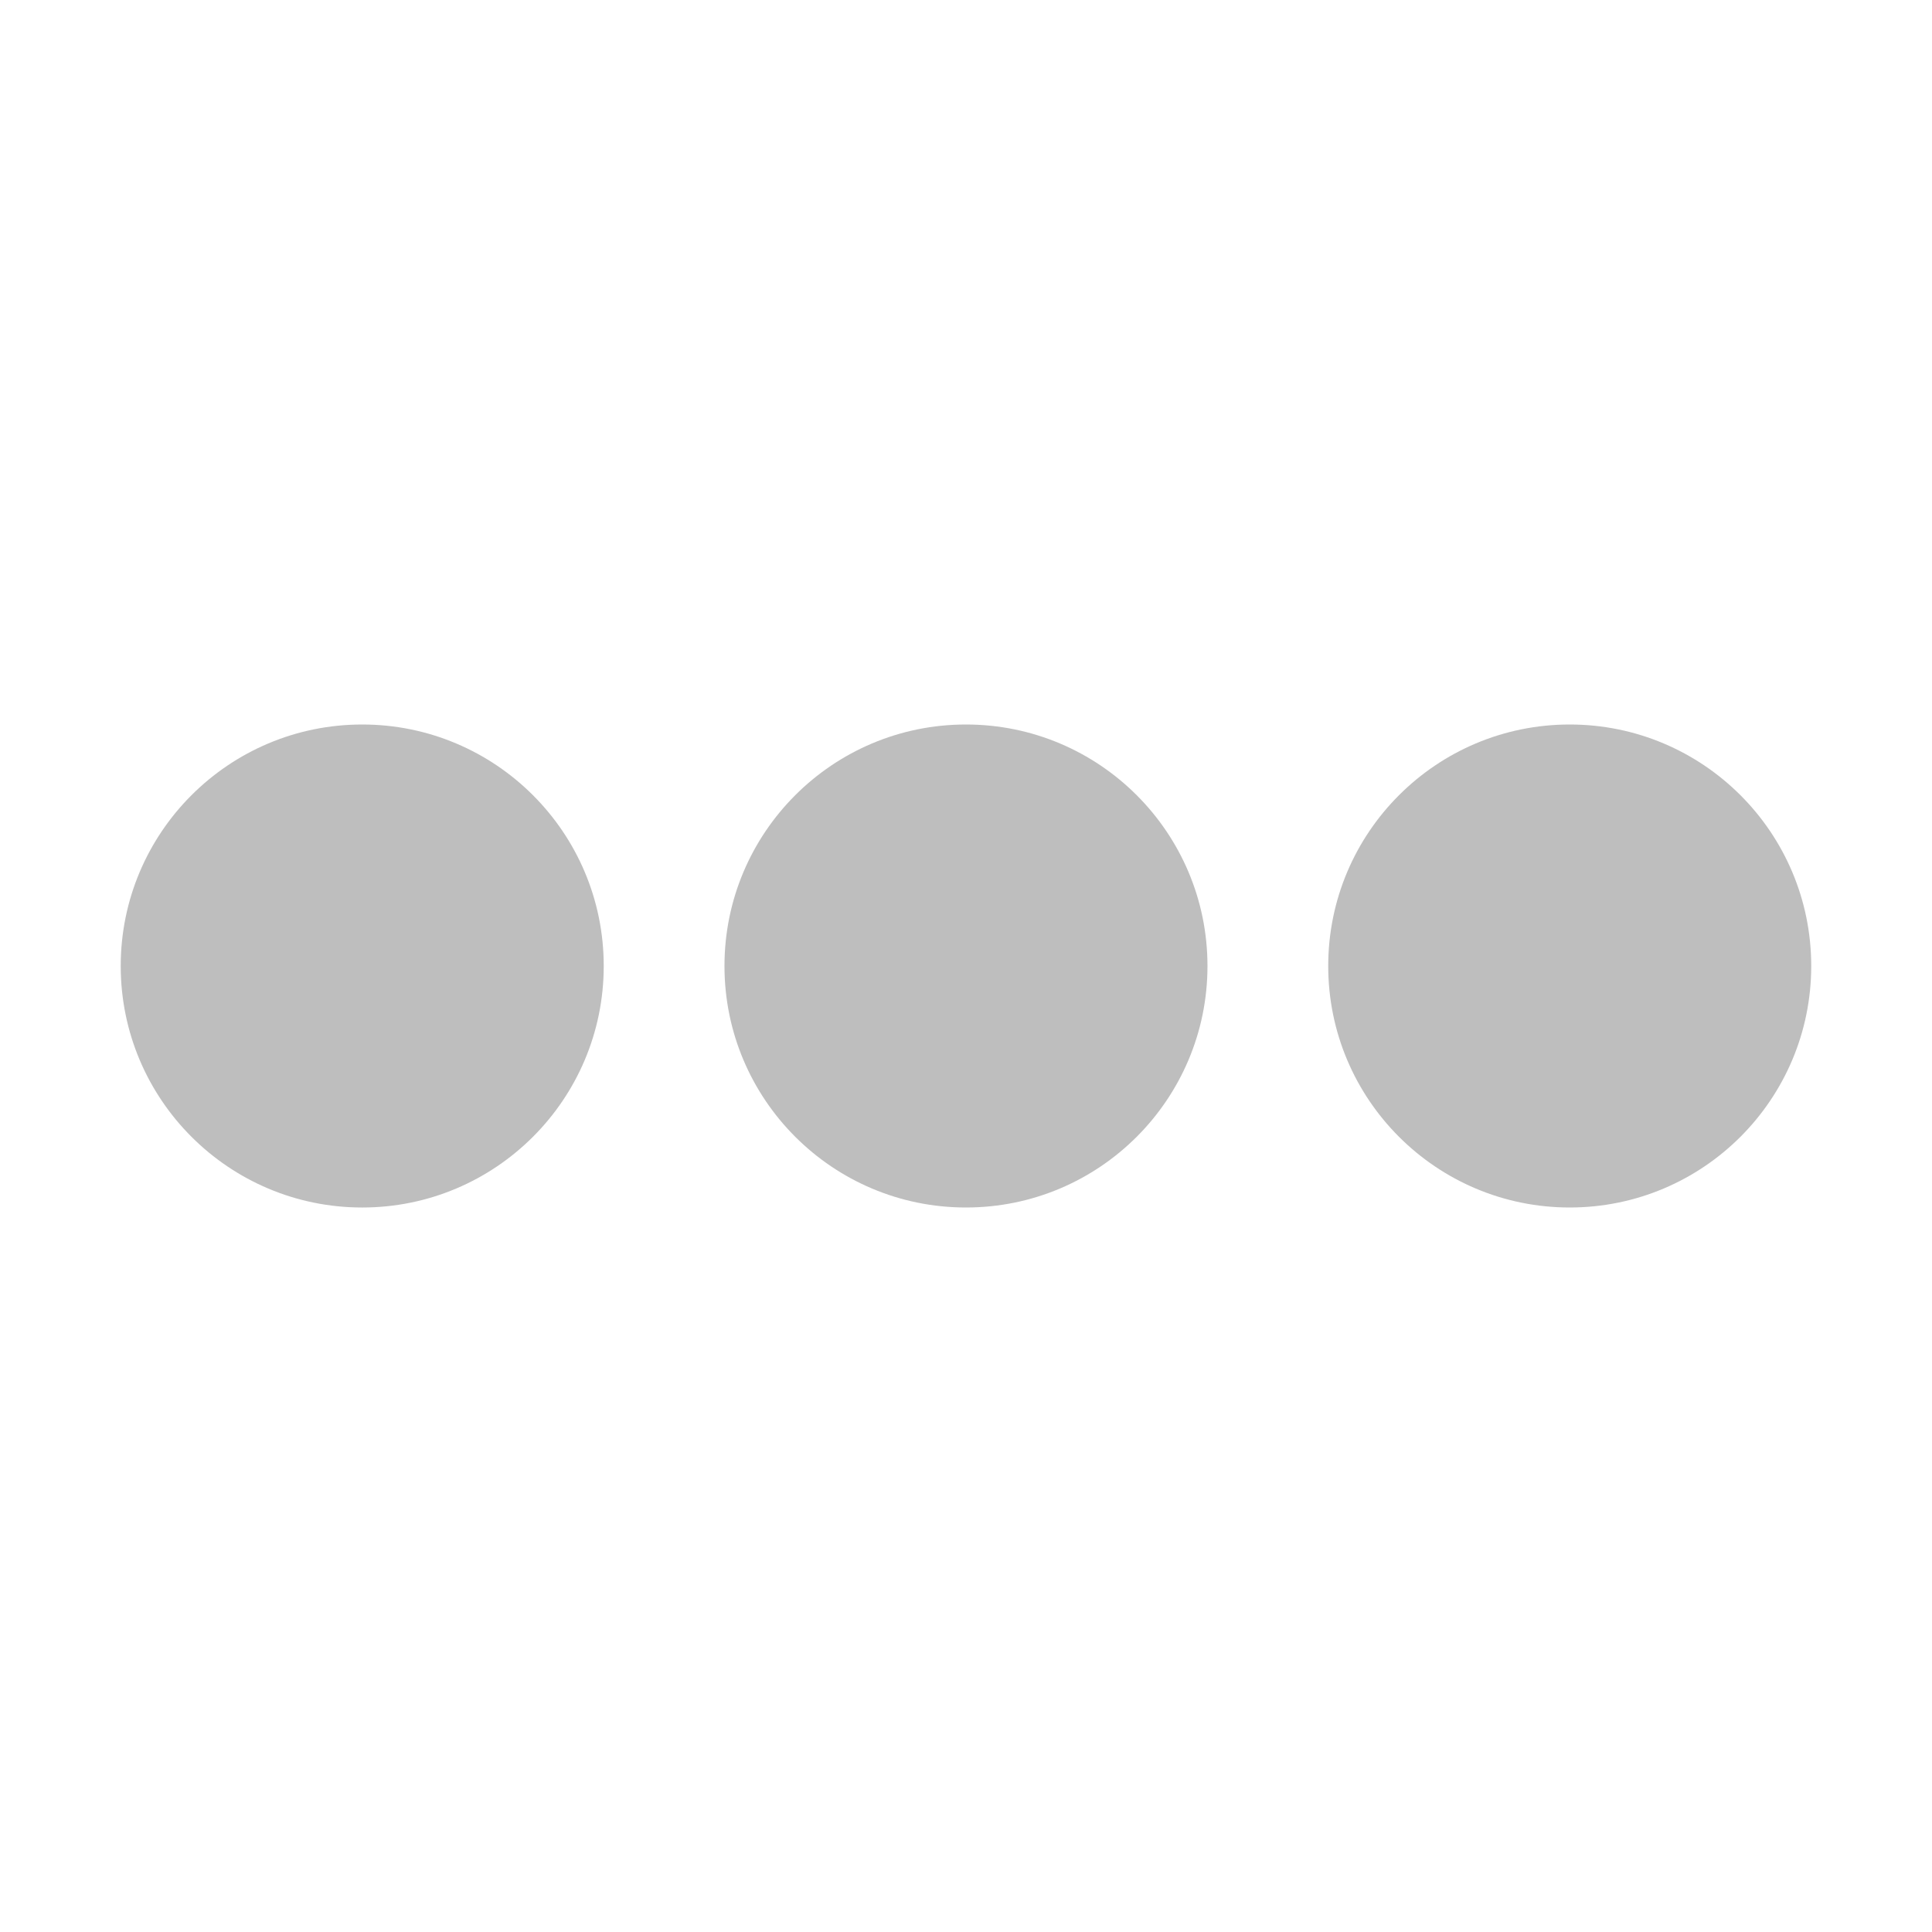
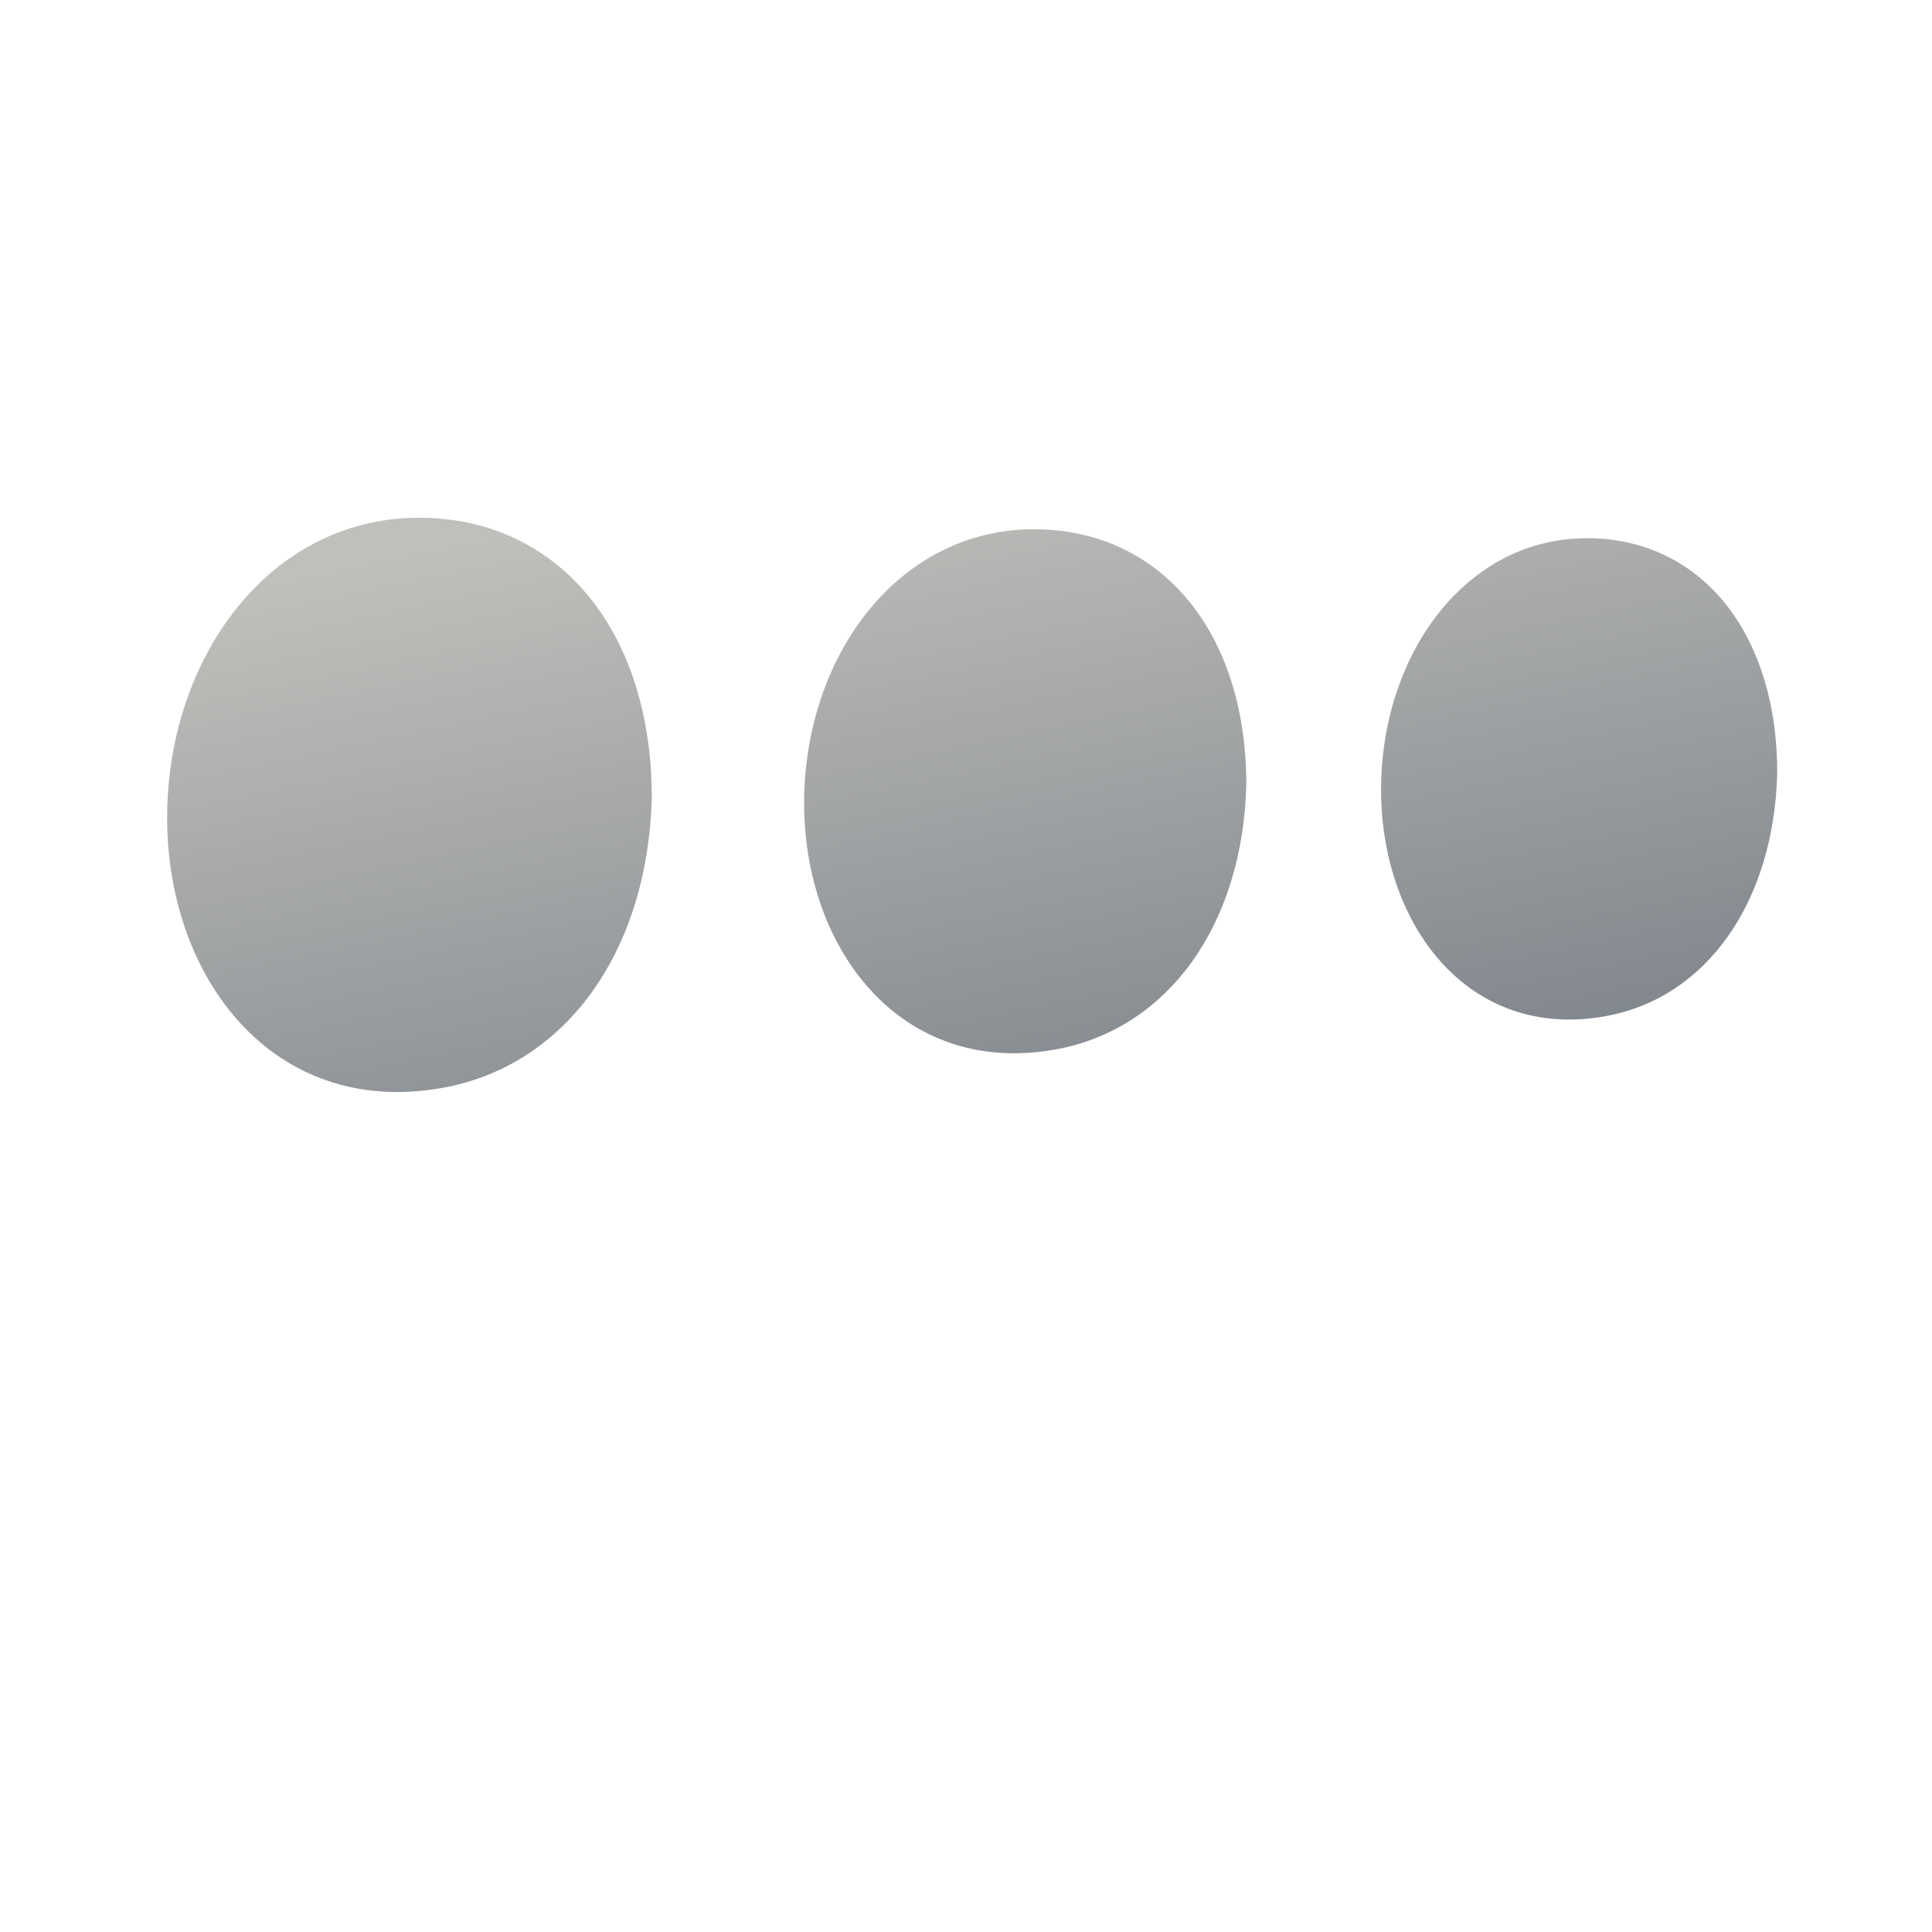
- <svg xmlns="http://www.w3.org/2000/svg" height="16" id="svg7384" version="1.1" width="16">
-   <defs id="defs7386" />
-   <g id="layer9" style="display:inline" transform="translate(-201.0004,-867)" />
-   <g id="layer10" transform="translate(-201.0004,-867)" />
-   <g id="layer11" transform="translate(-201.0004,-867)" />
-   <g id="layer13" transform="translate(-201.0004,-867)" />
-   <g id="layer14" transform="translate(-201.0004,-867)" />
-   <g id="layer15" style="display:inline" transform="translate(-201.0004,-867)" />
-   <g id="g71291" style="display:inline" transform="translate(-201.0004,-867)" />
-   <g id="g4953" style="display:inline" transform="translate(-201.0004,-867)" />
-   <g id="layer12" style="display:inline" transform="translate(-201.0004,-867)">
-     <path d="m 29,209 a 1,1 0 1 1 -2,0 1,1 0 1 1 2,0 z" id="path4955-1-2" style="fill:#bebebe;fill-opacity:1;stroke:none;display:inline" transform="matrix(2.000025,0,0,2.000025,147.9995,456.9948)" />
-     <path d="m 29,209 a 1,1 0 1 1 -2,0 1,1 0 1 1 2,0 z" id="path4957-2-4" style="fill:#bebebe;fill-opacity:1;stroke:none;display:inline" transform="matrix(2,0,0,2,153.0002,457)" />
-     <path d="m 29,209 a 1,1 0 1 1 -2,0 1,1 0 1 1 2,0 z" id="path4959-4-6" style="fill:#bebebe;fill-opacity:1;stroke:none;display:inline" transform="matrix(2,0,0,2,158.0002,457)" />
+ <svg xmlns="http://www.w3.org/2000/svg" xmlns:xlink="http://www.w3.org/1999/xlink" width="128" height="128" viewBox="0 0 128 128" id="svg14346" version="1.1">
+   <defs id="defs14348">
+     <linearGradient xlink:href="#linearGradient5316-3" id="linearGradient14287" gradientUnits="userSpaceOnUse" gradientTransform="matrix(0.8985368,0,0,0.8984996,-429.0862,-811.6657)" x1="537.451" y1="937.951" x2="549.508" y2="995.539" />
+     <linearGradient id="linearGradient5316-3">
+       <stop id="stop5320-6" offset="0" style="stop-color:#c0bfbb;stop-opacity:1;" />
+       <stop id="stop5322-7" offset="1" style="stop-color:#798088;stop-opacity:1;" />
+     </linearGradient>
+   </defs>
+   <g id="layer1" transform="translate(0,-924.3622)">
+     <path style="display:inline;fill:url(#linearGradient14287);fill-opacity:1;stroke:none;stroke-width:7.4;stroke-linecap:round;stroke-linejoin:round;stroke-miterlimit:4;stroke-dashoffset:0;stroke-opacity:1" d="M 28.062 34.305 C 17.931 34.121 11.064 43.548 11.074 54.211 C 11.084 64.791 18.079 74.007 29.193 72.096 C 37.506 70.666 42.928 62.985 43.18 52.838 C 43.18 42.173 37.459 35.012 29.055 34.352 C 28.721 34.325 28.389 34.311 28.062 34.305 z M 68.777 35.066 C 59.532 34.899 53.265 43.5 53.275 53.23 C 53.284 62.885 59.667 71.295 69.809 69.551 C 77.394 68.246 82.343 61.238 82.572 51.979 C 82.572 42.247 77.35 35.712 69.682 35.109 C 69.377 35.085 69.076 35.072 68.777 35.066 z M 105.387 35.66 C 97.104 35.506 91.49 43.407 91.5 52.346 C 91.508 61.214 97.227 68.938 106.312 67.336 C 113.108 66.138 117.54 59.701 117.746 51.195 C 117.746 42.256 113.067 36.253 106.197 35.699 C 105.925 35.677 105.654 35.665 105.387 35.66 z " transform="translate(0,924.3622)" id="path14284" />
  </g>
</svg>
